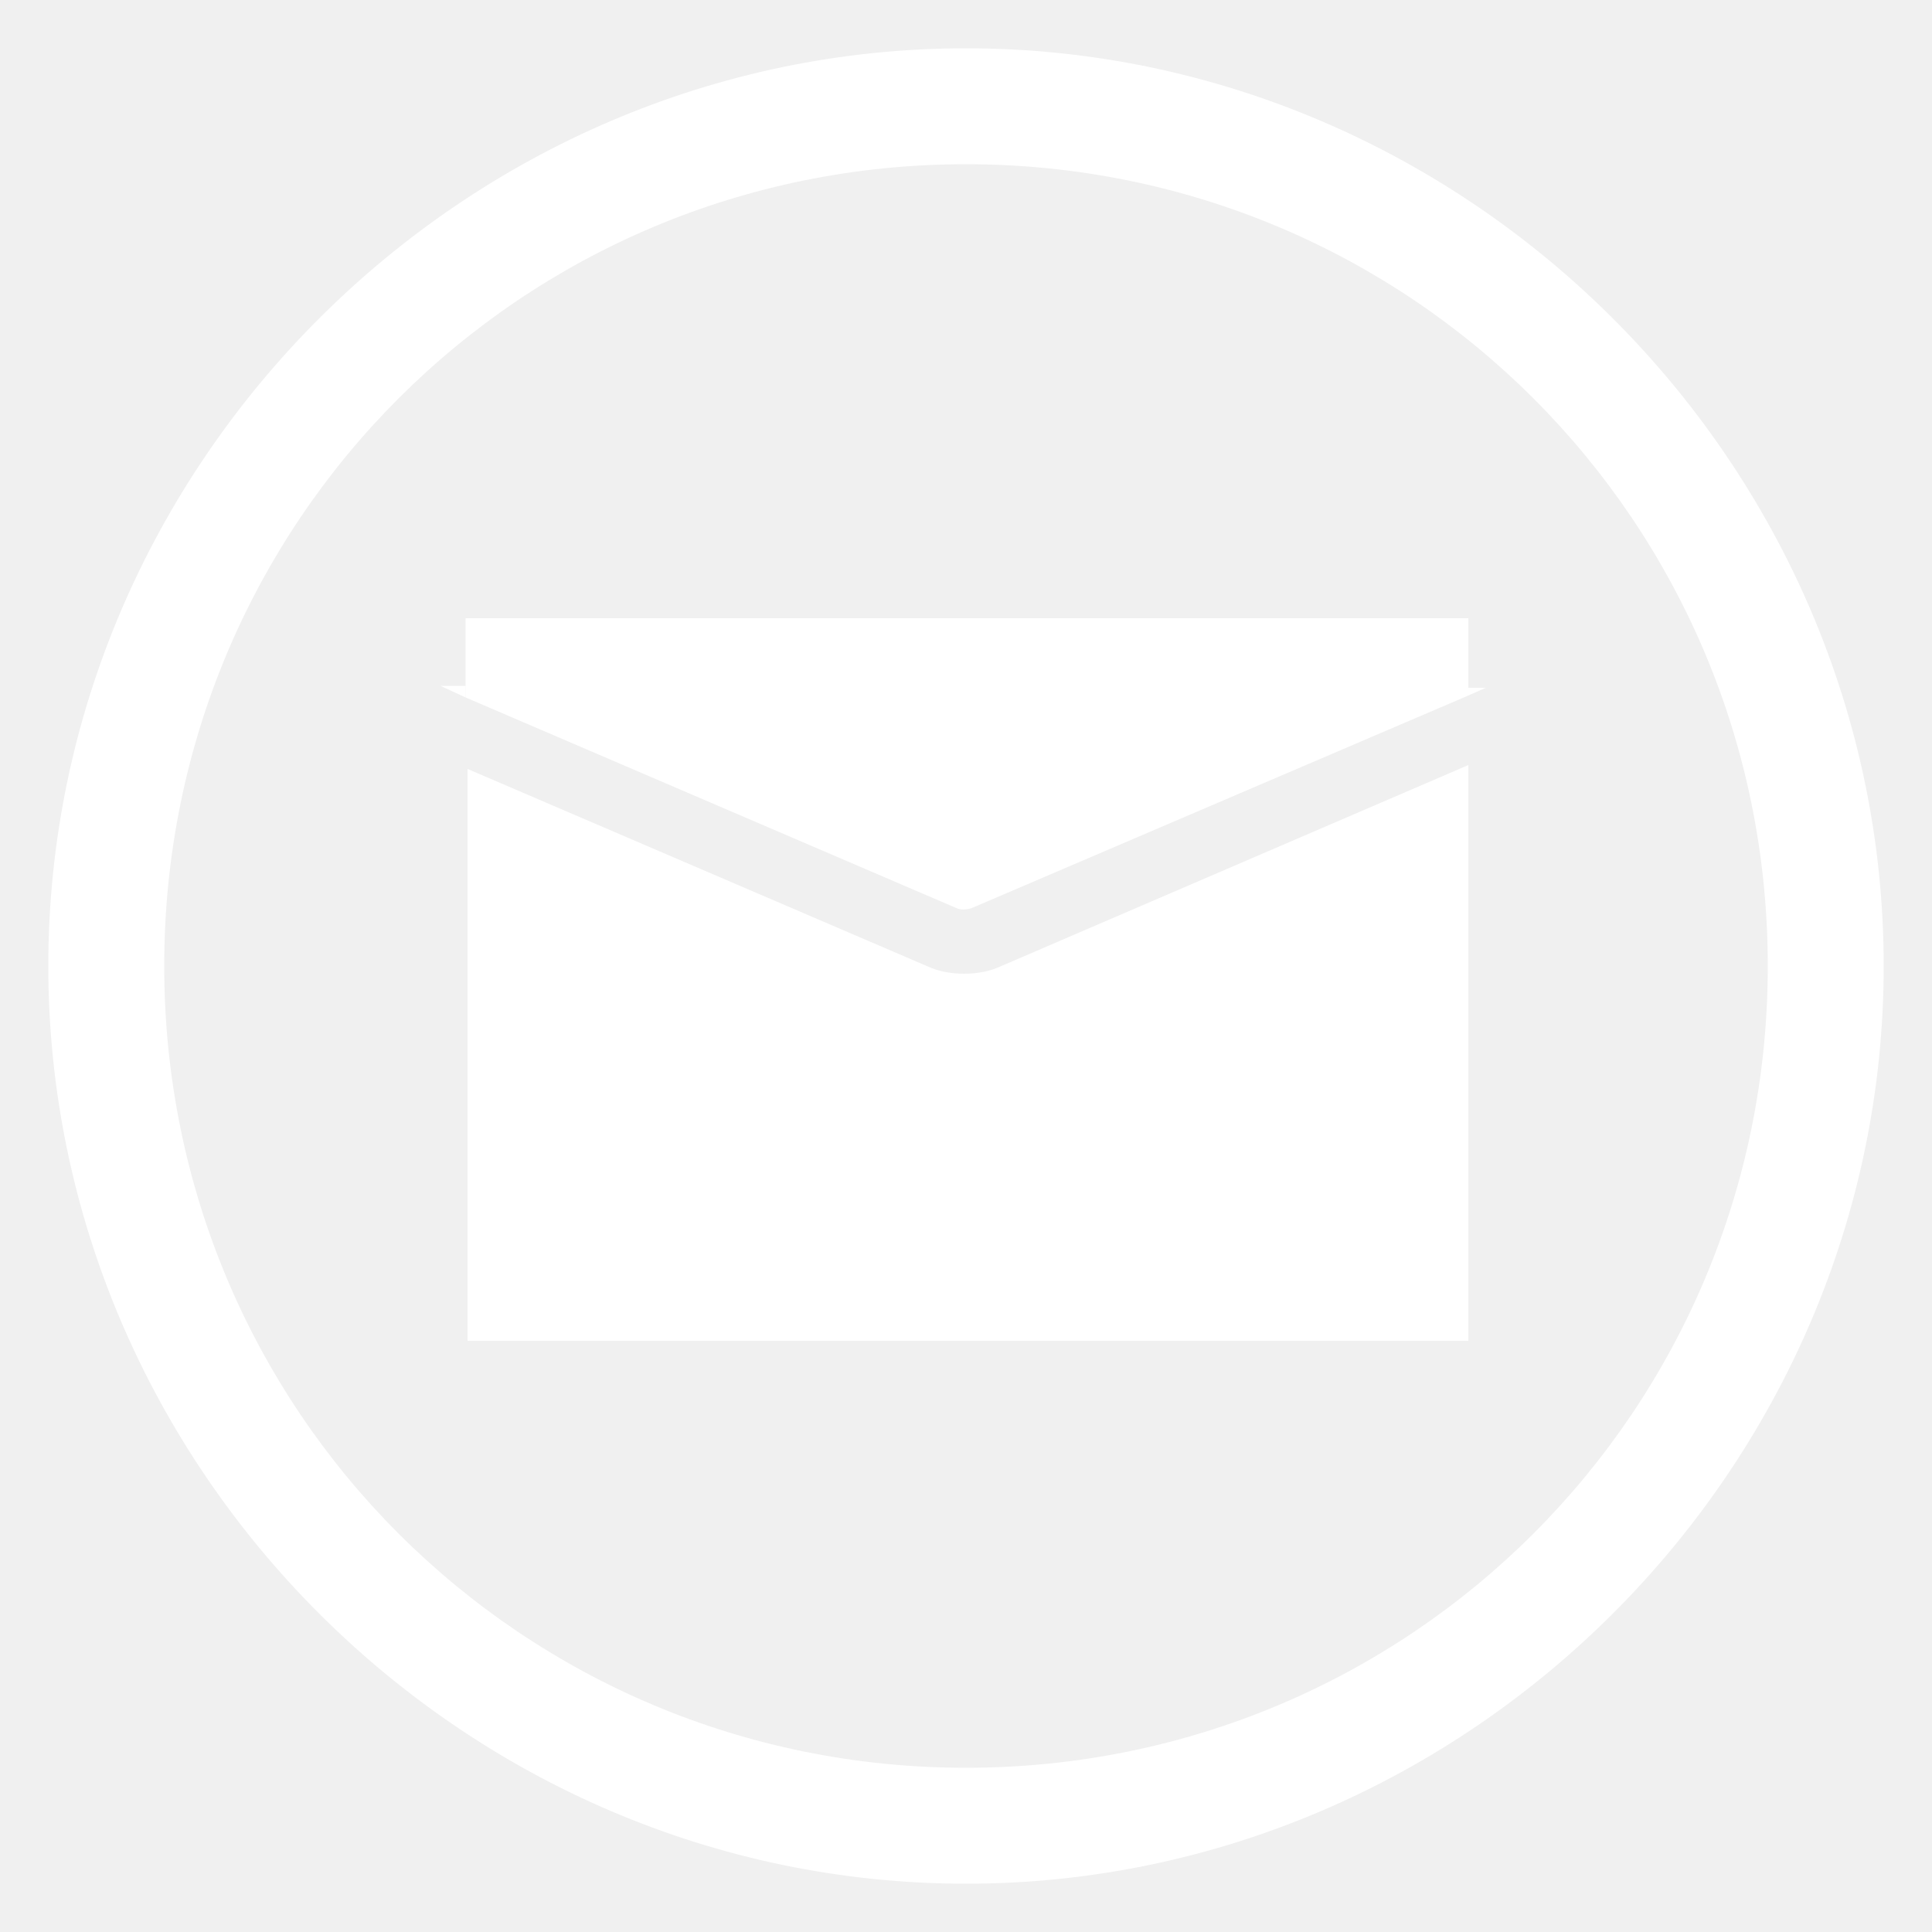
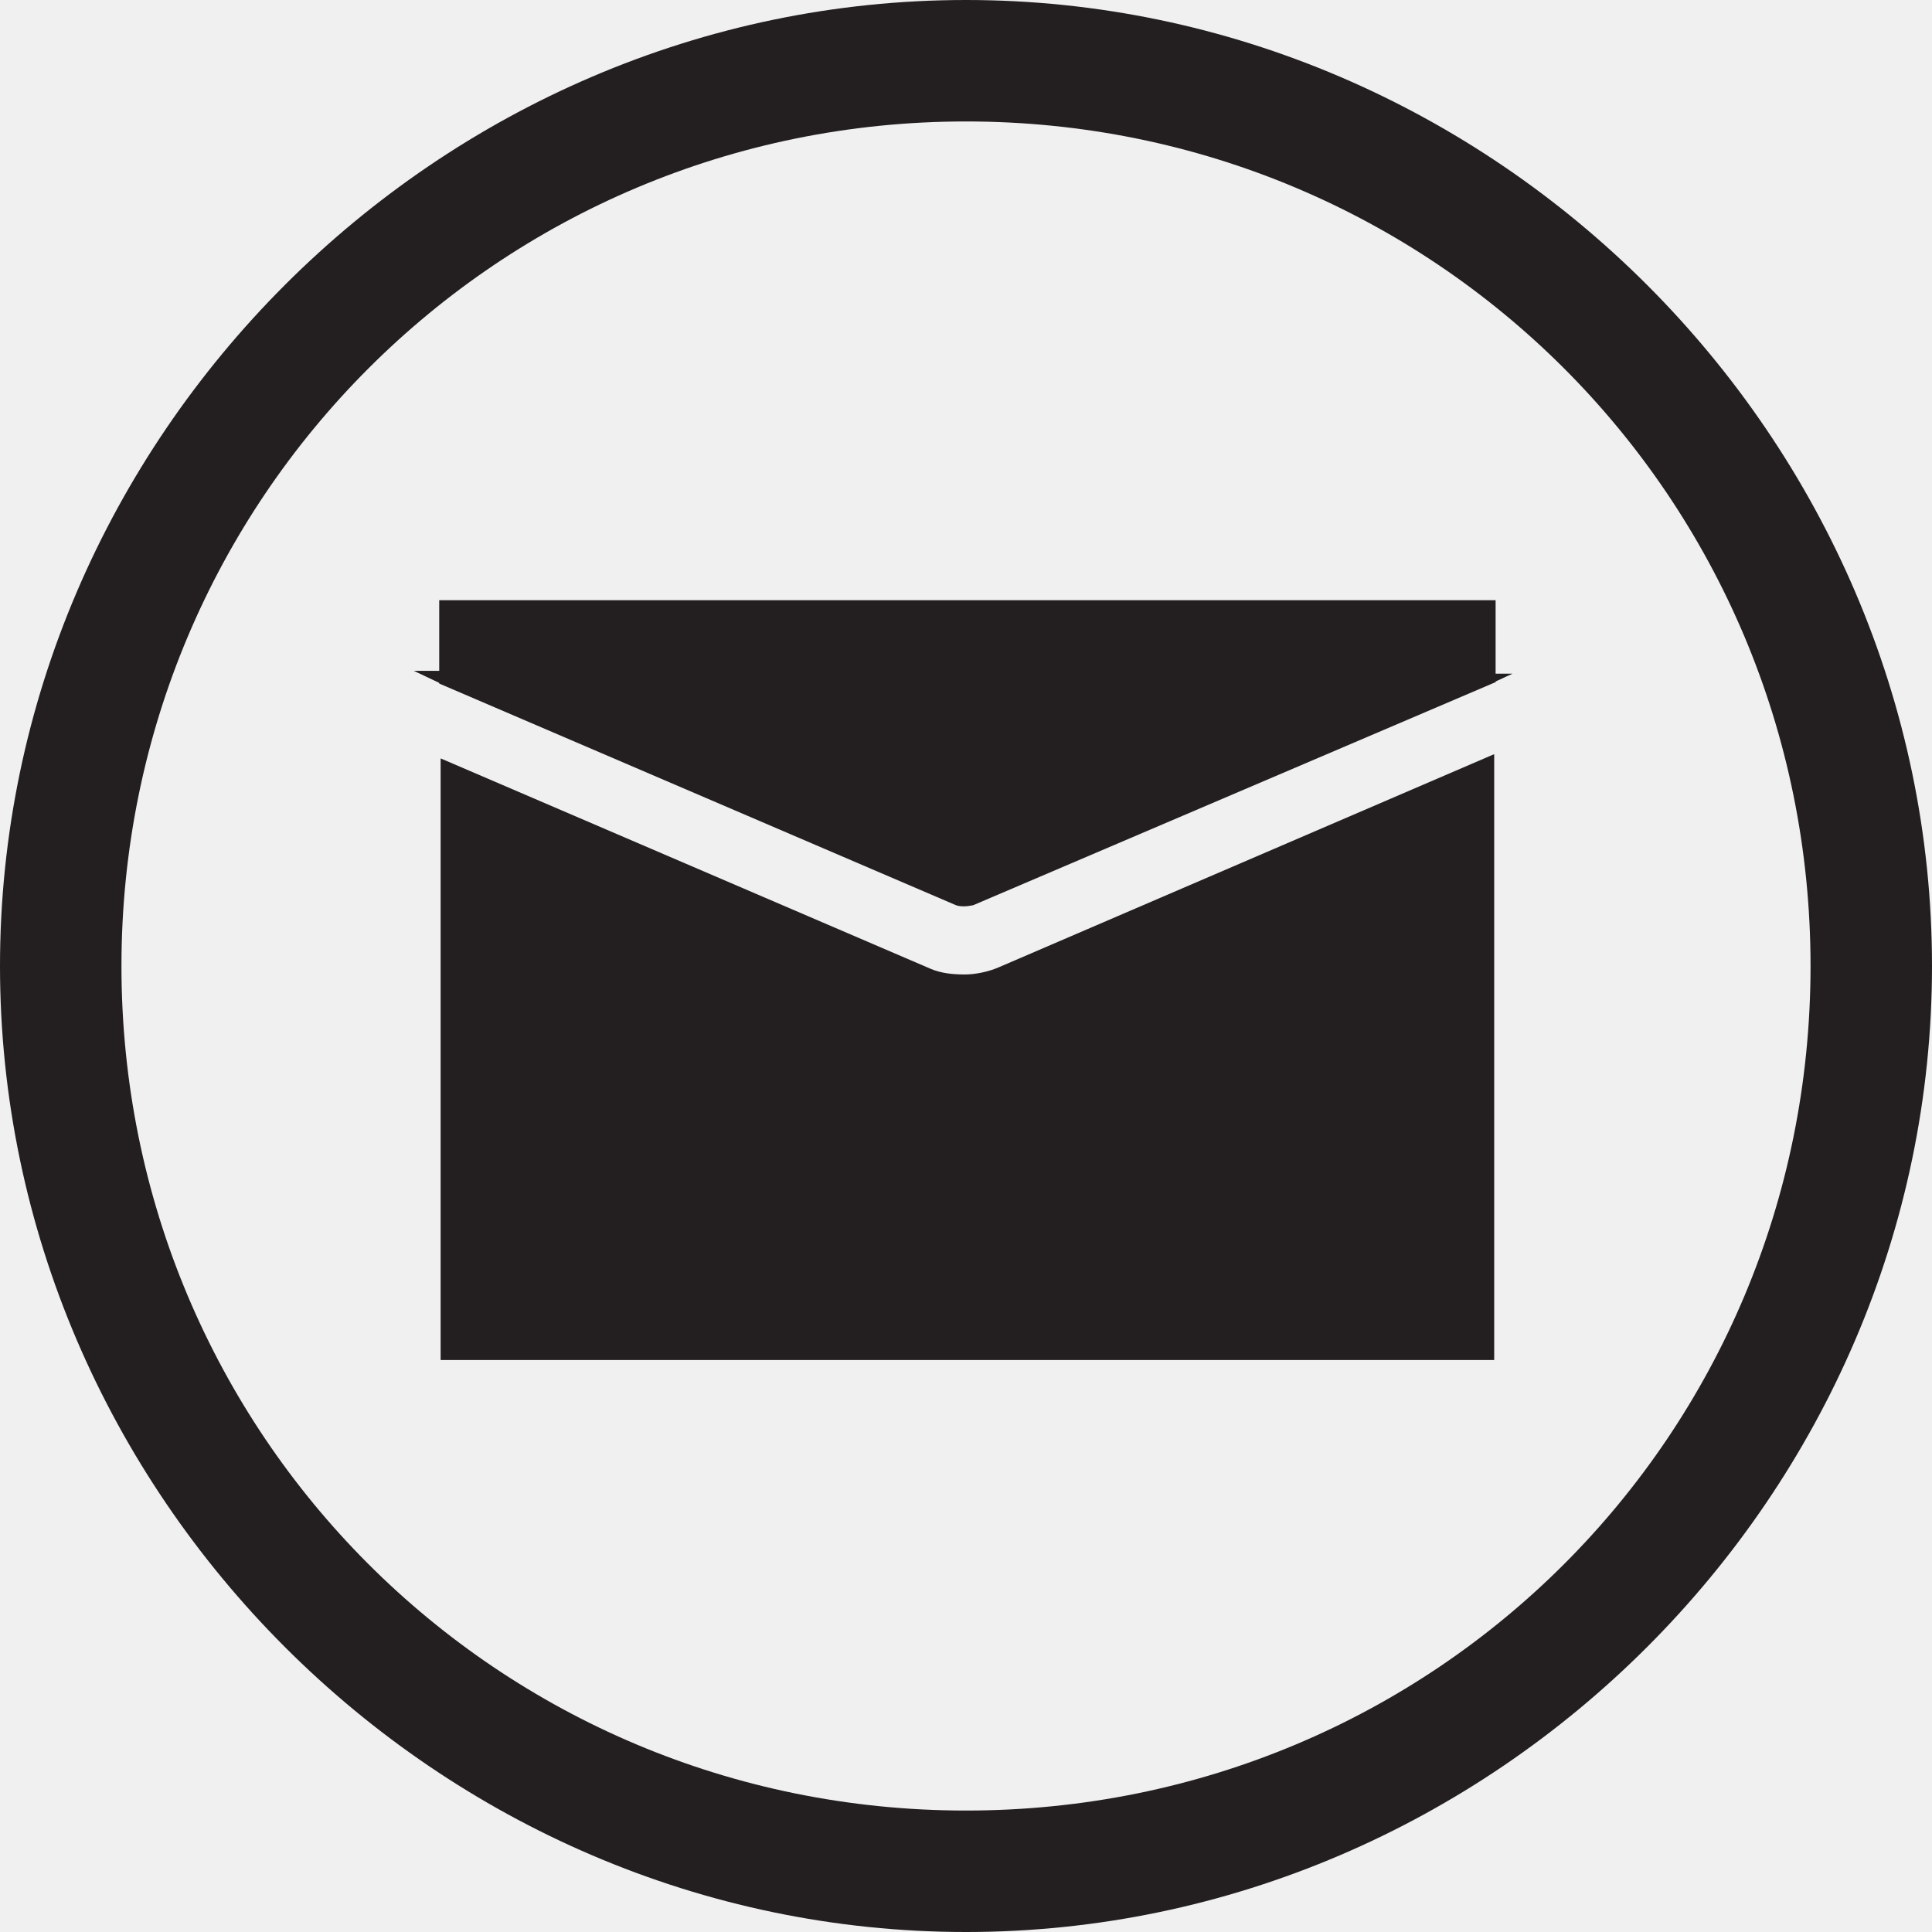
- <svg xmlns="http://www.w3.org/2000/svg" version="1.1" id="Layer_1" x="0px" y="0px" viewBox="0 0 100 100" enable-background="new 0 0 100 100" xml:space="preserve">
-   <path fill="#FFFFFF" d="M50,8.5C73,8.5,91.5,27,91.5,50S73,91.5,50,91.5S8.5,73,8.5,50S27,8.5,50,8.5 M50,2.5C24,2.5,2.5,24,2.5,50  S24,97.5,50,97.5S97.5,76,97.5,50S76,2.5,50,2.5L50,2.5z" />
-   <path fill="#3C5A98" d="M399.8,335.8v-22.7c0-1.2,0.1-2.4,0.5-3.3c1-2.4,3.2-4.9,7-4.9c4.9,0,6.9,3.7,6.9,9.2v21.7h13.6v-23.3  c0-12.5-6.7-18.3-15.7-18.3c-7.2,0-10.4,3.9-12.2,6.7v0.1h-0.1c0,0,0.1-0.1,0.1-0.1v-5.8h-13.6c0.2,3.8,0,40.6,0,40.6H399.8z" />
-   <path fill="#3C5A98" d="M371.8,289.7L371.8,289.7c4.8,0,7.8-3.1,7.8-7c-0.1-4-3-7-7.6-7c-4.7,0-7.7,3-7.7,7  C364.3,286.5,367.2,289.7,371.8,289.7z" />
-   <rect x="365.1" y="295.2" fill="#3C5A98" width="13.6" height="40.6" />
+ <svg xmlns="http://www.w3.org/2000/svg" version="1.1" id="Layer_1" x="0px" y="0px" width="136.8px" height="136.8px" viewBox="57.6 3.6 136.8 136.8" enable-background="new 57.6 3.6 136.8 136.8" xml:space="preserve">
+   <path fill="#231F20" d="M126,12.2c33.1,0,59.8,26.6,59.8,59.8s-26.6,59.8-59.8,59.8S66.2,105.1,66.2,72S92.9,12.2,126,12.2 M126,3.6  c-37.4,0-68.4,31-68.4,68.4s31,68.4,68.4,68.4s68.4-31,68.4-68.4S163.4,3.6,126,3.6L126,3.6z" />
+   <path fill="#3C5A98" d="M629.7,483.6v-32.7c0-1.7,0.1-3.5,0.7-4.8c1.4-3.5,4.6-7.1,10.1-7.1c7.1,0,9.9,5.3,9.9,13.2v31.2H670V450  c0-18-9.6-26.4-22.6-26.4c-10.4,0-15,5.6-17.6,9.6v0.1h-0.1l0.1-0.1v-8.4h-19.6c0.3,5.5,0,58.5,0,58.5h19.4L629.7,483.6L629.7,483.6  z" />
+   <path fill="#3C5A98" d="M589.4,417.2L589.4,417.2c6.9,0,11.2-4.5,11.2-10.1c-0.1-5.8-4.3-10.1-10.9-10.1c-6.8,0-11.1,4.3-11.1,10.1  C578.6,412.6,582.8,417.2,589.4,417.2z" />
+   <rect x="579.7" y="425.1" fill="#3C5A98" width="19.6" height="58.5" />
  <g>
-     <path fill="#FFFFFF" d="M76.9,35.6c-0.1,0-0.2,0-0.3,0H76v0.4L76.9,35.6z" />
-     <path fill="#FFFFFF" d="M23.1,35.5c-0.1,0-0.2,0-0.3,0l1.3,0.6v-0.6H23.1z" />
-     <path fill="#FFFFFF" d="M49.9,50.4c-0.6,0-1.2-0.1-1.7-0.3l-24-10.3v29.6H76V39.6L51.6,50.1C51.1,50.3,50.5,50.4,49.9,50.4z" />
-     <path fill="#FFFFFF" d="M24.1,32v0.1v3.4v0.6L49.5,47c0.2,0.1,0.5,0.1,0.8,0l25.7-11v-0.4v-3.4V32H24.1z" />
+     <path fill="#231F20" d="M164.7,51.3c-0.1,0-0.3,0-0.4,0h-0.9v0.6L164.7,51.3z" />
+     <path fill="#231F20" d="M87.3,51.1c-0.1,0-0.3,0-0.4,0l1.9,0.9v-0.9H87.3z" />
+     <path fill="#231F20" d="M125.9,72.6c-0.9,0-1.7-0.1-2.4-0.4L88.8,57.3v42.6h74.6V57l-35.1,15.1C127.6,72.4,126.7,72.6,125.9,72.6z" />
+     <path fill="#231F20" d="M88.7,46.1L88.7,46.1v5V52l36.6,15.7c0.3,0.1,0.7,0.1,1.2,0l37-15.8v-0.6v-4.9v-0.3H88.7z" />
  </g>
</svg>
